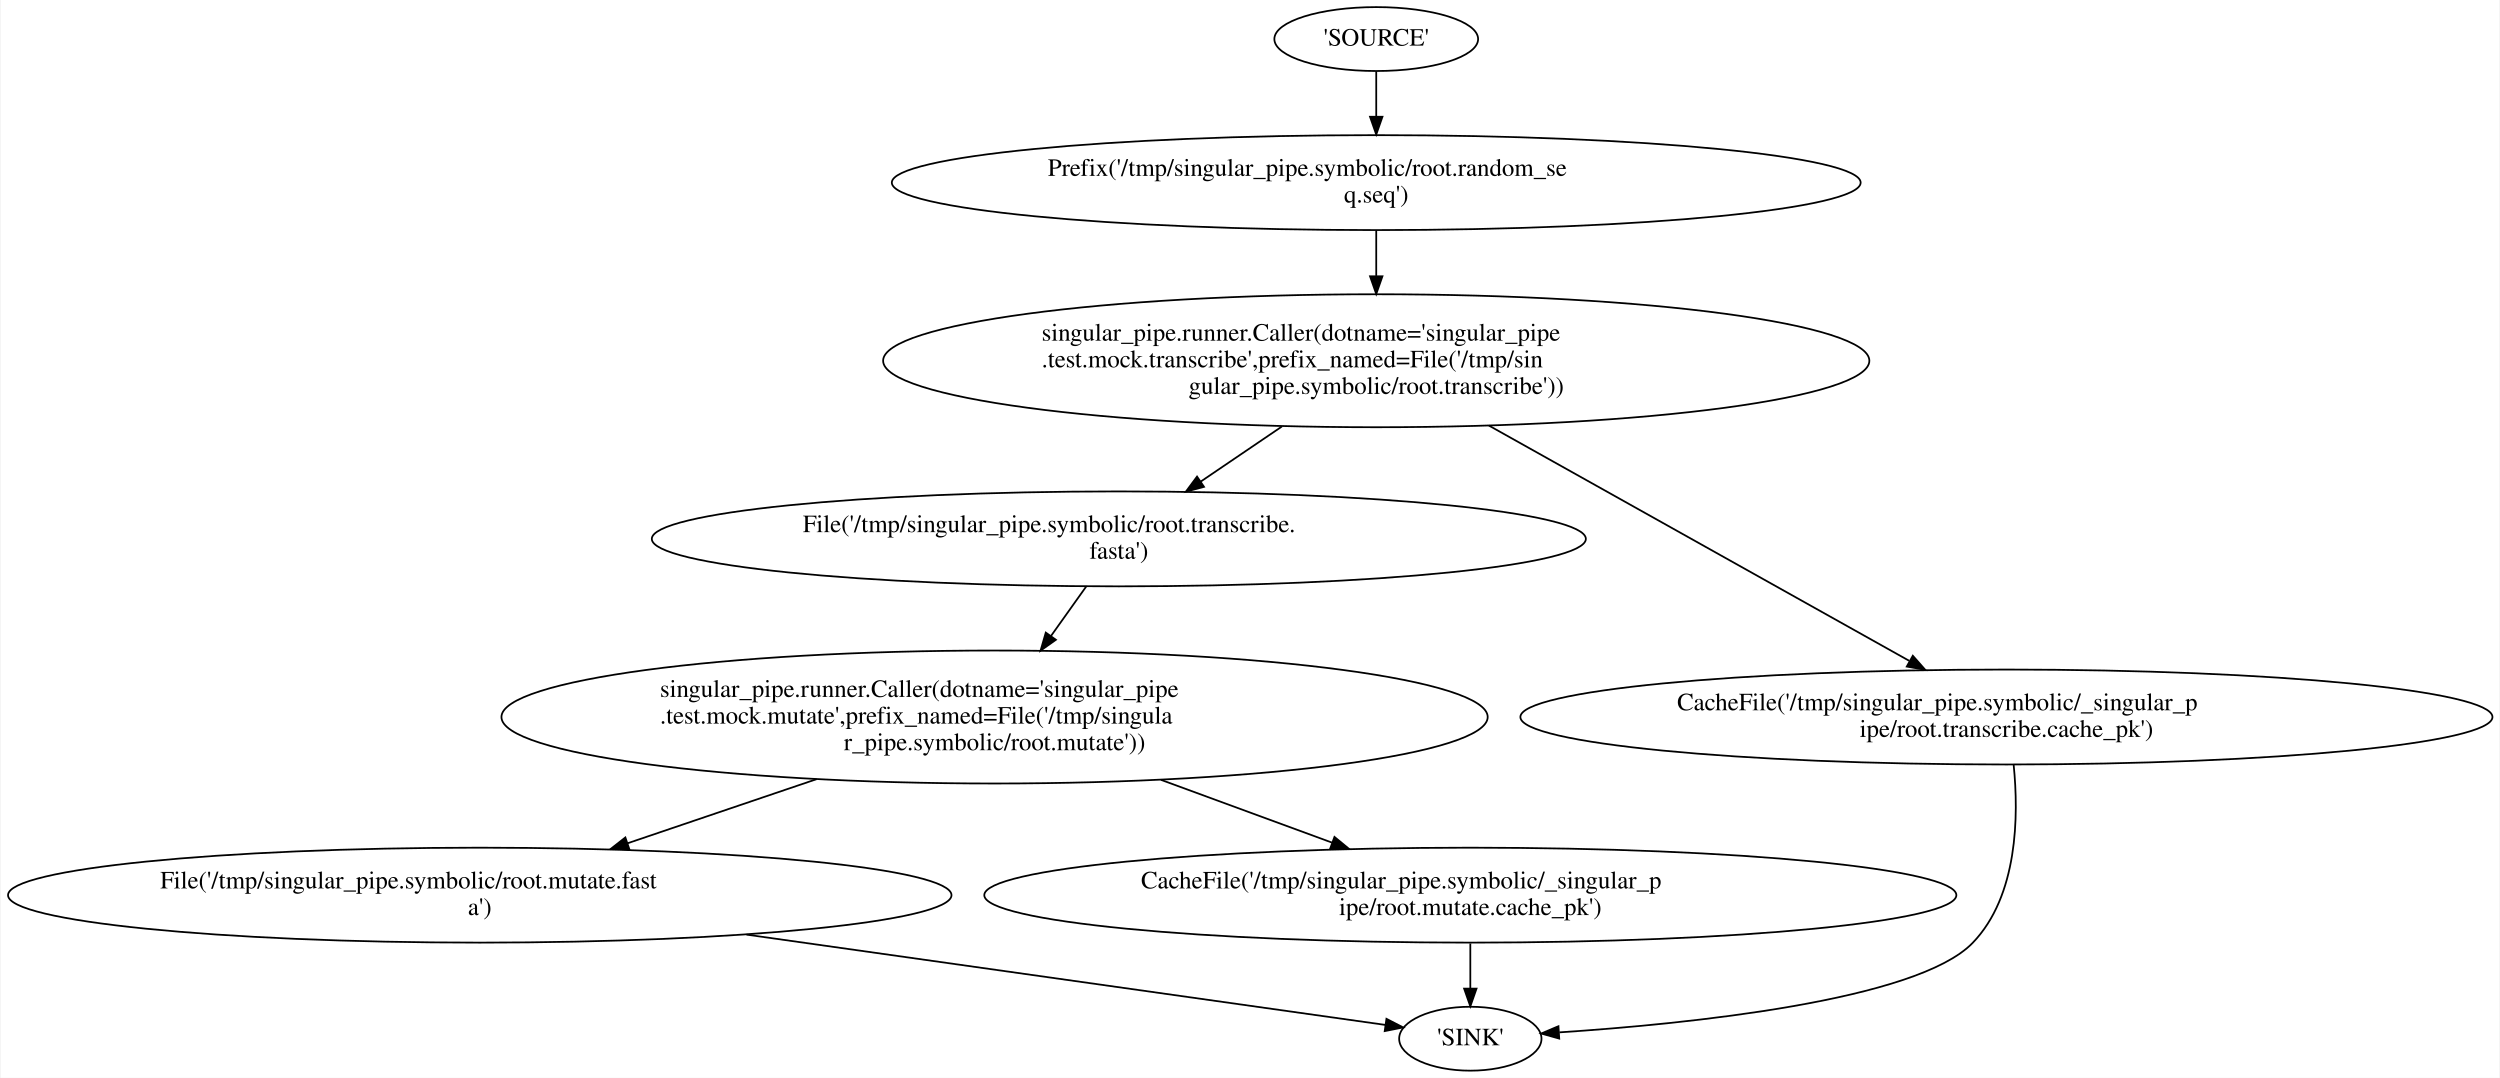
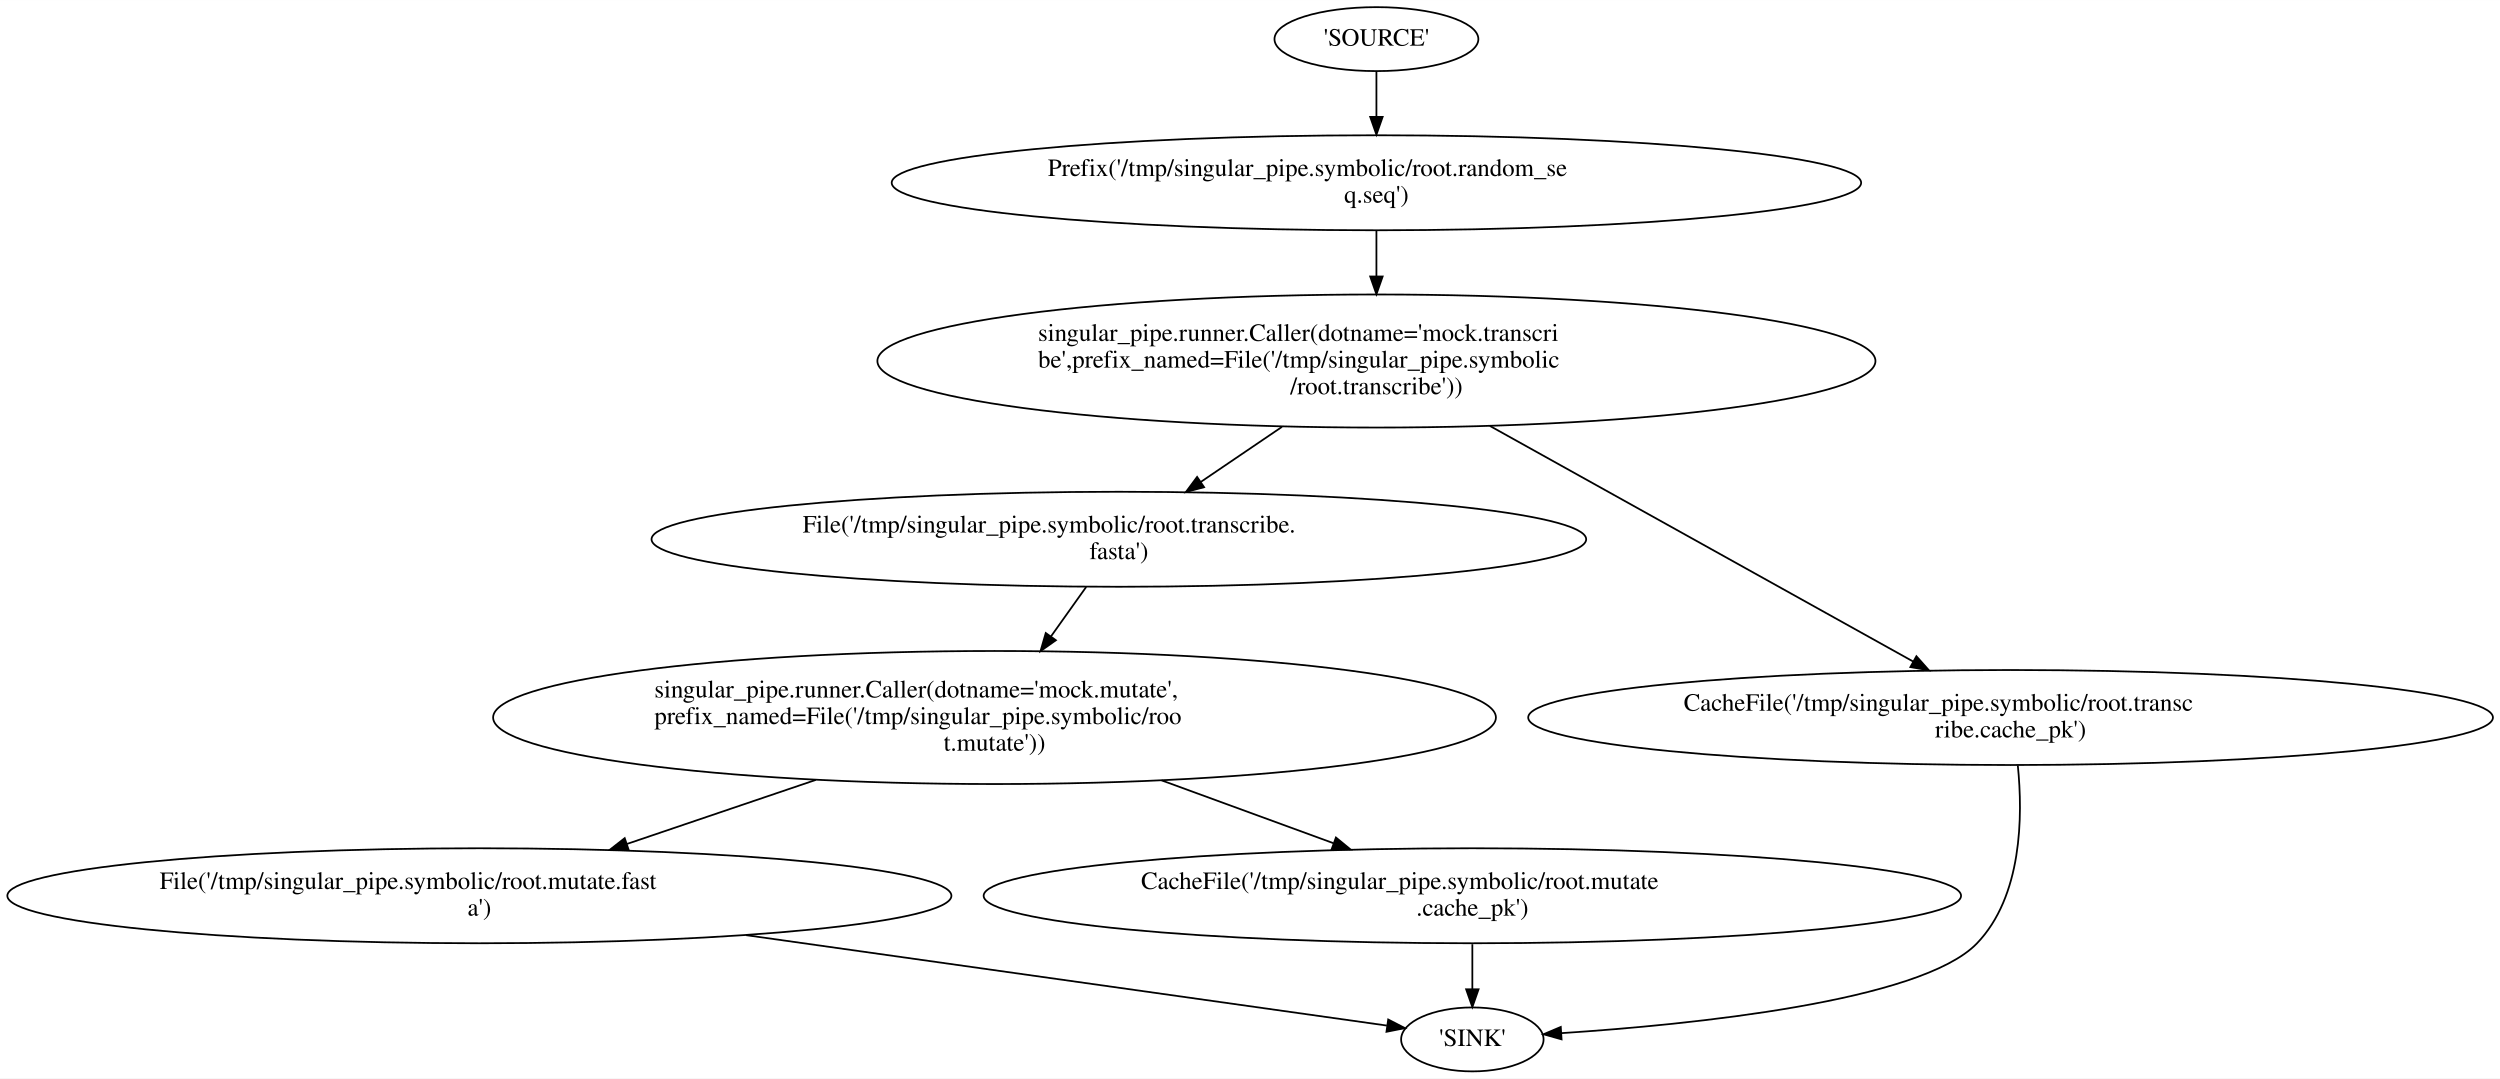
- <svg xmlns="http://www.w3.org/2000/svg" width="1408pt" height="607pt" viewBox="0.00 0.00 1407.52 607.13">
+ <svg xmlns="http://www.w3.org/2000/svg" width="1407pt" height="607pt" viewBox="0.00 0.00 1407.40 607.13">
  <g id="graph0" class="graph" transform="scale(1 1) rotate(0) translate(4 603.127)">
-     <polygon fill="white" stroke="none" points="-4,4 -4,-603.127 1403.52,-603.127 1403.52,4 -4,4" />
+     <polygon fill="white" stroke="none" points="-4,4 -4,-603.127 1403.4,-603.127 1403.4,4 -4,4" />
    <g id="node1" class="node">
      <ellipse fill="none" stroke="black" cx="265.872" cy="-98.87" rx="265.744" ry="26.741" />
      <text text-anchor="start" x="85.872" y="-102.67" font-family="Times,serif" font-size="14.00">File('/tmp/singular_pipe.symbolic/root.mutate.fast</text>
      <text text-anchor="middle" x="265.872" y="-87.67" font-family="Times,serif" font-size="14.00">a')</text>
    </g>
    <g id="node2" class="node">
-       <ellipse fill="none" stroke="black" cx="823.872" cy="-18" rx="40.094" ry="18" />
-       <text text-anchor="middle" x="823.872" y="-14.3" font-family="Times,serif" font-size="14.00">'SINK'</text>
+       <ellipse fill="none" stroke="black" cx="824.872" cy="-18" rx="40.094" ry="18" />
+       <text text-anchor="middle" x="824.872" y="-14.3" font-family="Times,serif" font-size="14.00">'SINK'</text>
    </g>
    <g id="edge1" class="edge">
-       <path fill="none" stroke="black" d="M416.14,-76.631C536.157,-59.667 696.88,-36.95 775.899,-25.781" />
-       <polygon fill="black" stroke="black" points="776.625,-29.213 786.037,-24.348 775.646,-22.282 776.625,-29.213" />
+       <path fill="none" stroke="black" d="M416.041,-76.683C536.28,-59.718 697.482,-36.974 776.747,-25.79" />
+       <polygon fill="black" stroke="black" points="777.504,-29.218 786.916,-24.355 776.526,-22.287 777.504,-29.218" />
    </g>
    <g id="node3" class="node">
-       <ellipse fill="none" stroke="black" cx="555.872" cy="-199.217" rx="277.786" ry="37.453" />
-       <text text-anchor="start" x="367.372" y="-210.517" font-family="Times,serif" font-size="14.00">singular_pipe.runner.Caller(dotname='singular_pipe</text>
-       <text text-anchor="start" x="367.372" y="-195.517" font-family="Times,serif" font-size="14.00">.test.mock.mutate',prefix_named=File('/tmp/singula</text>
-       <text text-anchor="middle" x="555.872" y="-180.517" font-family="Times,serif" font-size="14.00">r_pipe.symbolic/root.mutate'))</text>
+       <ellipse fill="none" stroke="black" cx="555.872" cy="-199.217" rx="282.271" ry="37.453" />
+       <text text-anchor="start" x="364.372" y="-210.517" font-family="Times,serif" font-size="14.00">singular_pipe.runner.Caller(dotname='mock.mutate',</text>
+       <text text-anchor="start" x="364.372" y="-195.517" font-family="Times,serif" font-size="14.00">prefix_named=File('/tmp/singular_pipe.symbolic/roo</text>
+       <text text-anchor="middle" x="555.872" y="-180.517" font-family="Times,serif" font-size="14.00">t.mutate'))</text>
    </g>
    <g id="edge2" class="edge">
-       <path fill="none" stroke="black" d="M455.665,-164.234C420.946,-152.46 382.427,-139.397 349.213,-128.133" />
-       <polygon fill="black" stroke="black" points="350.136,-124.75 339.541,-124.853 347.888,-131.38 350.136,-124.75" />
+       <path fill="none" stroke="black" d="M455.258,-164.096C420.566,-152.331 382.122,-139.293 348.986,-128.056" />
+       <polygon fill="black" stroke="black" points="349.931,-124.681 339.337,-124.784 347.683,-131.31 349.931,-124.681" />
    </g>
    <g id="node4" class="node">
-       <ellipse fill="none" stroke="black" cx="823.872" cy="-98.87" rx="273.801" ry="26.741" />
-       <text text-anchor="start" x="638.372" y="-102.67" font-family="Times,serif" font-size="14.00">CacheFile('/tmp/singular_pipe.symbolic/_singular_p</text>
-       <text text-anchor="middle" x="823.872" y="-87.67" font-family="Times,serif" font-size="14.00">ipe/root.mutate.cache_pk')</text>
+       <ellipse fill="none" stroke="black" cx="824.872" cy="-98.87" rx="275.129" ry="26.741" />
+       <text text-anchor="start" x="638.372" y="-102.67" font-family="Times,serif" font-size="14.00">CacheFile('/tmp/singular_pipe.symbolic/root.mutate</text>
+       <text text-anchor="middle" x="824.872" y="-87.67" font-family="Times,serif" font-size="14.00">.cache_pk')</text>
    </g>
    <g id="edge4" class="edge">
-       <path fill="none" stroke="black" d="M649.606,-163.82C681.069,-152.274 715.797,-139.53 745.917,-128.477" />
-       <polygon fill="black" stroke="black" points="747.342,-131.682 755.524,-124.952 744.93,-125.111 747.342,-131.682" />
+       <path fill="none" stroke="black" d="M649.955,-163.82C681.536,-152.274 716.393,-139.53 746.626,-128.477" />
+       <polygon fill="black" stroke="black" points="748.079,-131.672 756.269,-124.952 745.675,-125.098 748.079,-131.672" />
    </g>
    <g id="edge3" class="edge">
-       <path fill="none" stroke="black" d="M823.872,-71.608C823.872,-63.506 823.872,-54.568 823.872,-46.392" />
-       <polygon fill="black" stroke="black" points="827.372,-46.22 823.872,-36.22 820.372,-46.22 827.372,-46.22" />
+       <path fill="none" stroke="black" d="M824.872,-71.608C824.872,-63.506 824.872,-54.568 824.872,-46.392" />
+       <polygon fill="black" stroke="black" points="828.372,-46.22 824.872,-36.22 821.372,-46.22 828.372,-46.22" />
    </g>
    <g id="node5" class="node">
      <ellipse fill="none" stroke="black" cx="625.872" cy="-299.563" rx="263.087" ry="26.741" />
      <text text-anchor="start" x="447.872" y="-303.363" font-family="Times,serif" font-size="14.00">File('/tmp/singular_pipe.symbolic/root.transcribe.</text>
      <text text-anchor="middle" x="625.872" y="-288.363" font-family="Times,serif" font-size="14.00">fasta')</text>
    </g>
    <g id="edge5" class="edge">
      <path fill="none" stroke="black" d="M607.48,-272.724C601.402,-264.185 594.455,-254.423 587.669,-244.889" />
      <polygon fill="black" stroke="black" points="590.423,-242.723 581.773,-236.606 584.72,-246.783 590.423,-242.723" />
    </g>
    <g id="node6" class="node">
-       <ellipse fill="none" stroke="black" cx="770.872" cy="-399.91" rx="277.786" ry="37.453" />
-       <text text-anchor="start" x="582.372" y="-411.21" font-family="Times,serif" font-size="14.00">singular_pipe.runner.Caller(dotname='singular_pipe</text>
-       <text text-anchor="start" x="582.372" y="-396.21" font-family="Times,serif" font-size="14.00">.test.mock.transcribe',prefix_named=File('/tmp/sin</text>
-       <text text-anchor="middle" x="770.872" y="-381.21" font-family="Times,serif" font-size="14.00">gular_pipe.symbolic/root.transcribe'))</text>
+       <ellipse fill="none" stroke="black" cx="770.872" cy="-399.91" rx="280.943" ry="37.453" />
+       <text text-anchor="start" x="580.372" y="-411.21" font-family="Times,serif" font-size="14.00">singular_pipe.runner.Caller(dotname='mock.transcri</text>
+       <text text-anchor="start" x="580.372" y="-396.21" font-family="Times,serif" font-size="14.00">be',prefix_named=File('/tmp/singular_pipe.symbolic</text>
+       <text text-anchor="middle" x="770.872" y="-381.21" font-family="Times,serif" font-size="14.00">/root.transcribe'))</text>
    </g>
    <g id="edge6" class="edge">
      <path fill="none" stroke="black" d="M717.703,-362.848C702.703,-352.674 686.513,-341.693 671.965,-331.826" />
      <polygon fill="black" stroke="black" points="673.852,-328.877 663.611,-326.16 669.923,-334.67 673.852,-328.877" />
    </g>
    <g id="node7" class="node">
-       <ellipse fill="none" stroke="black" cx="1125.87" cy="-199.217" rx="273.801" ry="26.741" />
-       <text text-anchor="start" x="940.372" y="-203.017" font-family="Times,serif" font-size="14.00">CacheFile('/tmp/singular_pipe.symbolic/_singular_p</text>
-       <text text-anchor="middle" x="1125.87" y="-188.017" font-family="Times,serif" font-size="14.00">ipe/root.transcribe.cache_pk')</text>
+       <ellipse fill="none" stroke="black" cx="1127.87" cy="-199.217" rx="271.558" ry="26.741" />
+       <text text-anchor="start" x="943.872" y="-203.017" font-family="Times,serif" font-size="14.00">CacheFile('/tmp/singular_pipe.symbolic/root.transc</text>
+       <text text-anchor="middle" x="1127.87" y="-188.017" font-family="Times,serif" font-size="14.00">ribe.cache_pk')</text>
    </g>
    <g id="edge8" class="edge">
-       <path fill="none" stroke="black" d="M834.339,-363.388C901.725,-325.672 1007.13,-266.674 1071.04,-230.909" />
-       <polygon fill="black" stroke="black" points="1073.14,-233.744 1080.15,-225.806 1069.72,-227.635 1073.14,-233.744" />
+       <path fill="none" stroke="black" d="M834.697,-363.388C902.601,-325.595 1008.9,-266.432 1073.12,-230.689" />
+       <polygon fill="black" stroke="black" points="1074.86,-233.727 1081.9,-225.806 1071.46,-227.61 1074.86,-233.727" />
    </g>
    <g id="edge7" class="edge">
-       <path fill="none" stroke="black" d="M1129.95,-172.201C1132.82,-143.683 1132.41,-98.471 1106.87,-72 1075.4,-39.386 946.526,-26.383 874.023,-21.573" />
-       <polygon fill="black" stroke="black" points="873.955,-18.061 863.753,-20.921 873.511,-25.047 873.955,-18.061" />
+       <path fill="none" stroke="black" d="M1131.95,-172.198C1134.83,-143.677 1134.42,-98.463 1108.87,-72 1077.29,-39.285 947.955,-26.324 875.198,-21.547" />
+       <polygon fill="black" stroke="black" points="875.092,-18.033 864.893,-20.9 874.654,-25.02 875.092,-18.033" />
    </g>
    <g id="node8" class="node">
      <ellipse fill="none" stroke="black" cx="770.872" cy="-500.257" rx="272.886" ry="26.741" />
      <text text-anchor="start" x="585.872" y="-504.057" font-family="Times,serif" font-size="14.00">Prefix('/tmp/singular_pipe.symbolic/root.random_se</text>
      <text text-anchor="middle" x="770.872" y="-489.057" font-family="Times,serif" font-size="14.00">q.seq')</text>
    </g>
    <g id="edge9" class="edge">
      <path fill="none" stroke="black" d="M770.872,-473.16C770.872,-465.307 770.872,-456.439 770.872,-447.673" />
      <polygon fill="black" stroke="black" points="774.372,-447.496 770.872,-437.496 767.372,-447.496 774.372,-447.496" />
    </g>
    <g id="node9" class="node">
      <ellipse fill="none" stroke="black" cx="770.872" cy="-581.127" rx="57.391" ry="18" />
      <text text-anchor="middle" x="770.872" y="-577.427" font-family="Times,serif" font-size="14.00">'SOURCE'</text>
    </g>
    <g id="edge10" class="edge">
      <path fill="none" stroke="black" d="M770.872,-563.013C770.872,-555.524 770.872,-546.433 770.872,-537.555" />
      <polygon fill="black" stroke="black" points="774.372,-537.34 770.872,-527.34 767.372,-537.34 774.372,-537.34" />
    </g>
  </g>
</svg>
